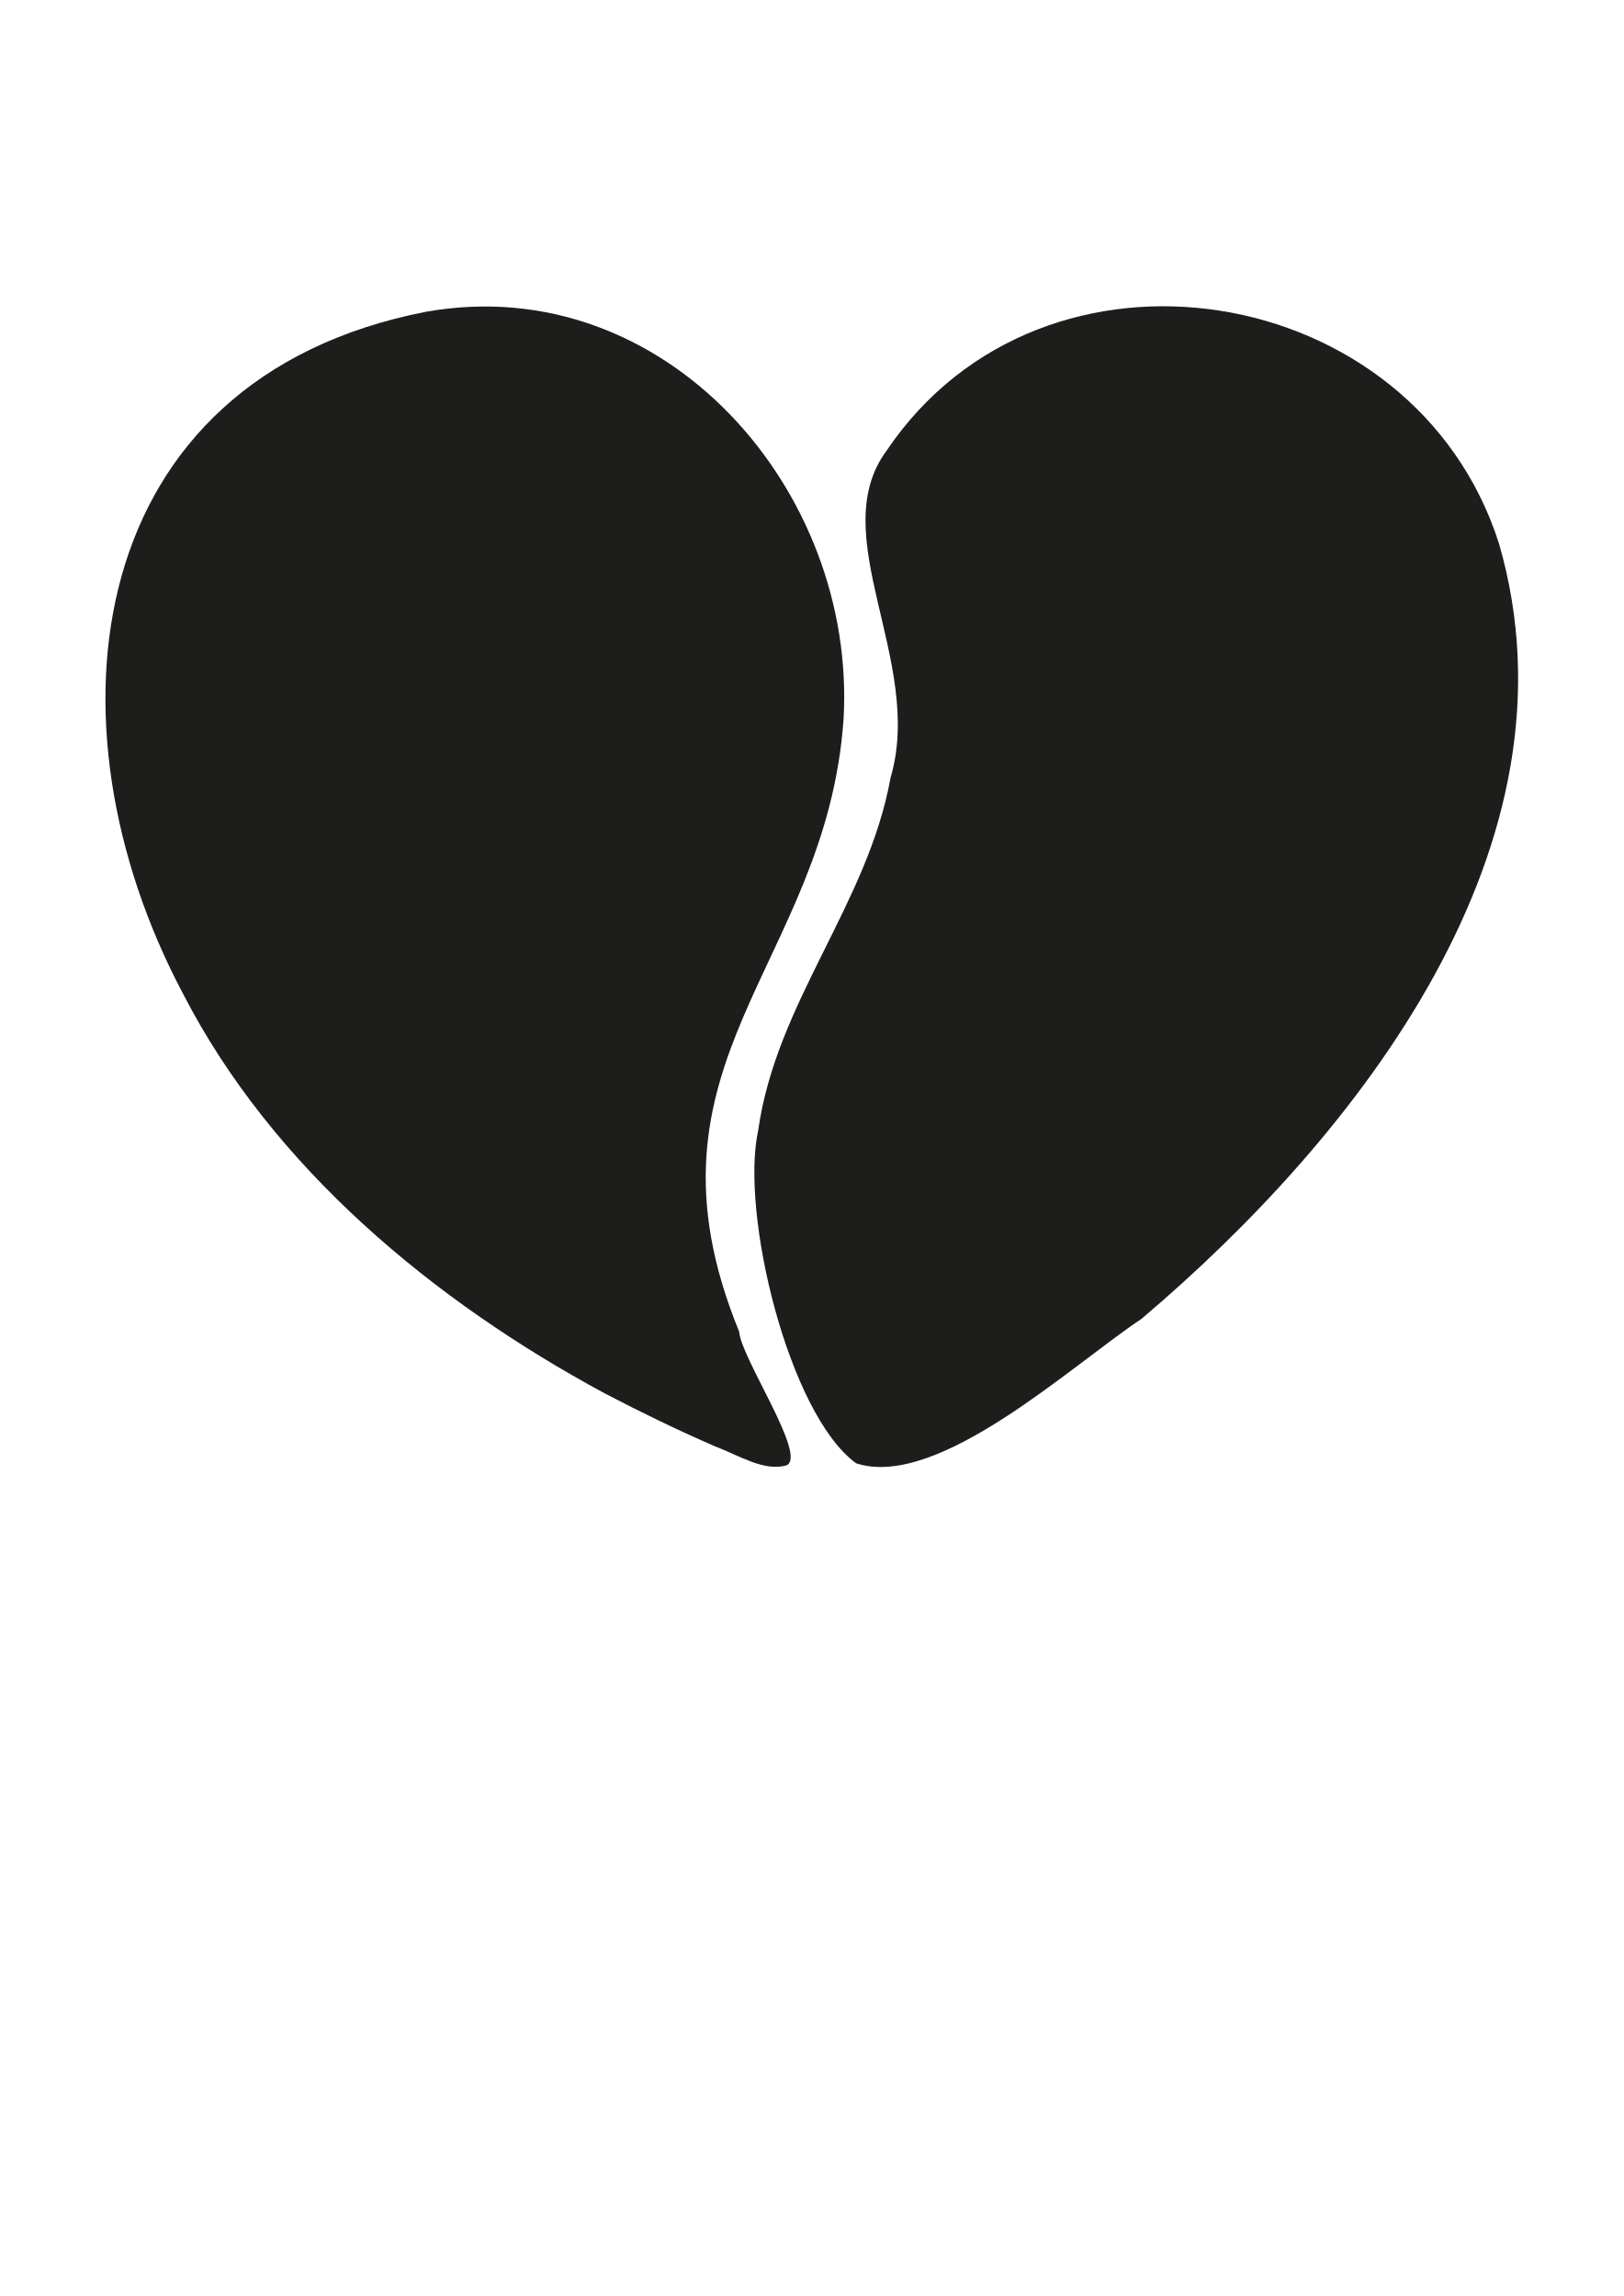
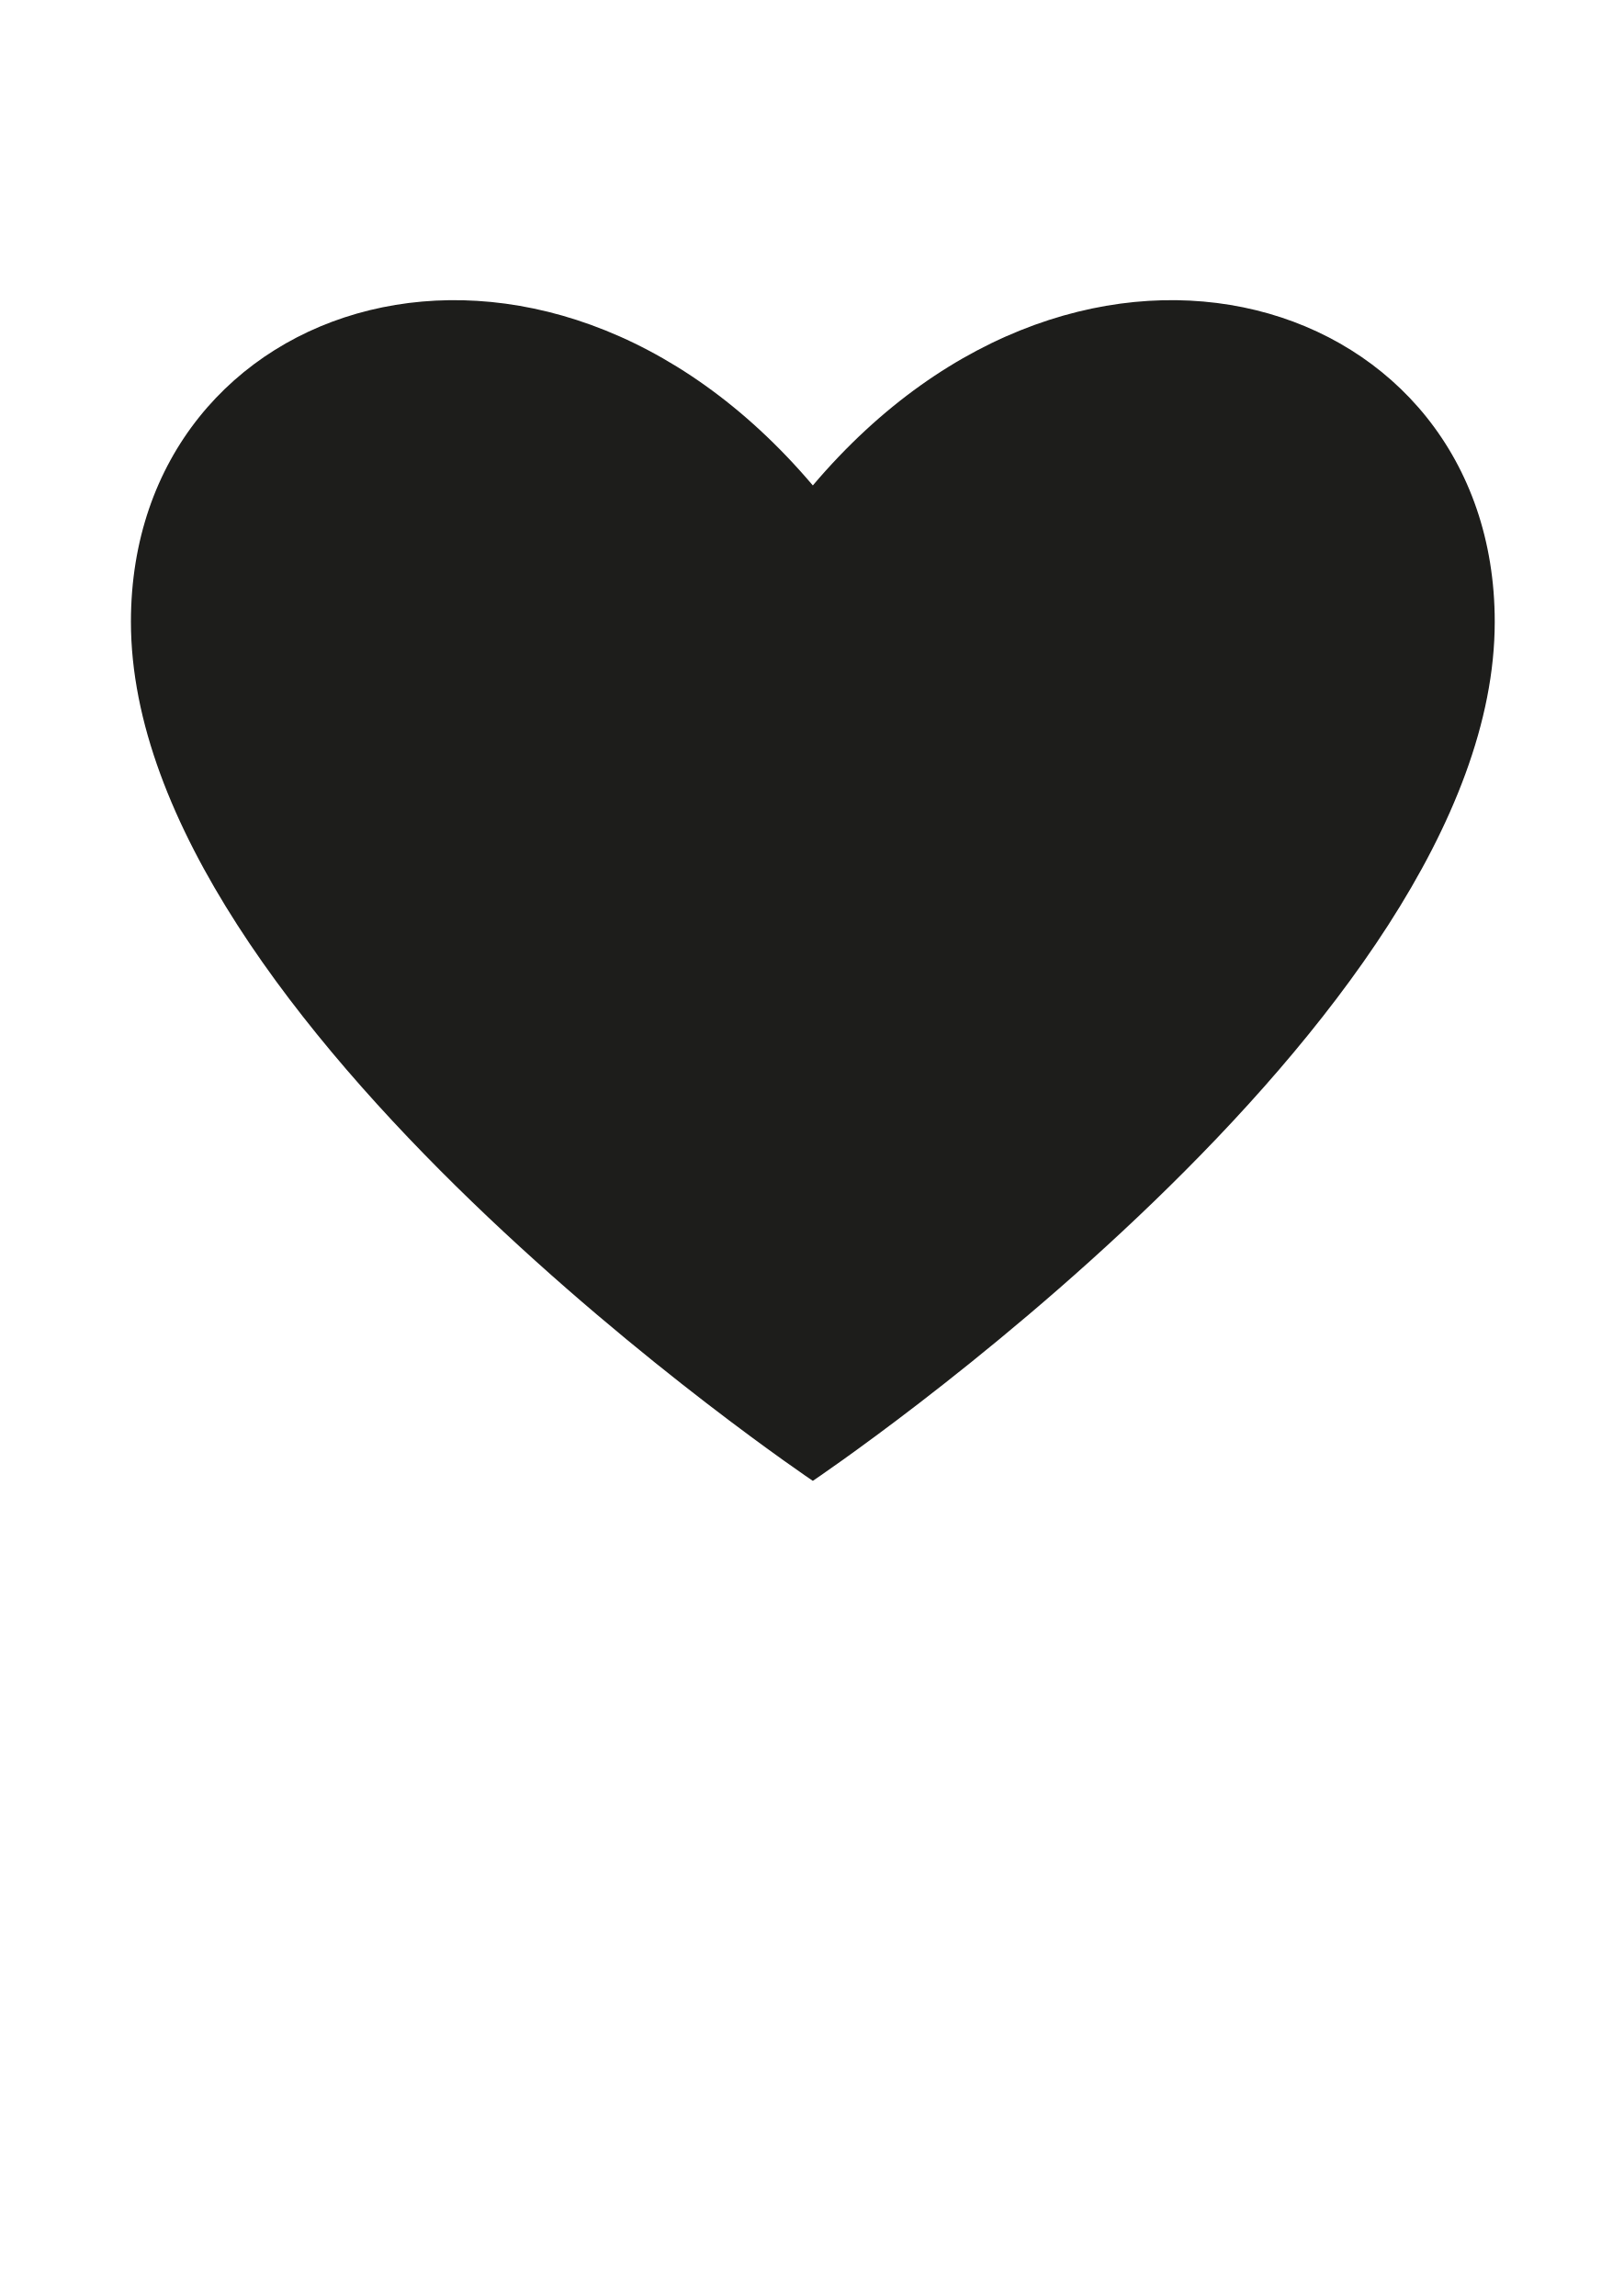
- <svg xmlns="http://www.w3.org/2000/svg" id="Ebene_1" data-name="Ebene 1" viewBox="0 0 526 744">
-   <defs>
-     <style>
-       .cls-1 {
-         fill: #1d1d1b;
-         fill-rule: evenodd;
-       }
-     </style>
-   </defs>
-   <path class="cls-1" d="M277.33,474.13c-21.85-15.95-37.58-81.13-31.68-107.84,5.81-41.52,35.52-73.35,42.88-114.27,11.09-37.65-21.73-78.57-1.2-106.11,50.76-75.18,171.01-55.51,198.33,30.24,28.27,97.58-45.41,191.56-115.86,251.24-22.49,14.91-65.74,55.26-92.27,46.83l-.19-.1Z" />
-   <path class="cls-1" d="M138.28,100.98c77.14-13.54,139.35,57.89,135.02,132.12-5.59,79.86-69.65,110.9-33.82,198.4.53,8.51,22.32,40.43,15.3,43.36-7.36,2.02-15.16-3.17-23.23-6.23-12.17-5.29-24.04-11.06-35.67-17.14-55.33-29.85-107.7-73.17-136.69-129.69C12.68,233.94,26.64,122.77,138.03,101.02l.25-.04Z" />
+ <svg xmlns="http://www.w3.org/2000/svg" viewBox="0 0 595.3 841.9">
+   <path fill="#1d1d1b" d="M298 543 C 298 543, 48 375, 48 228 C 48 108, 198 60, 298 178 C 398 60, 548 108, 548 228 C 548 375, 298 543, 298 543 Z" />
</svg>
